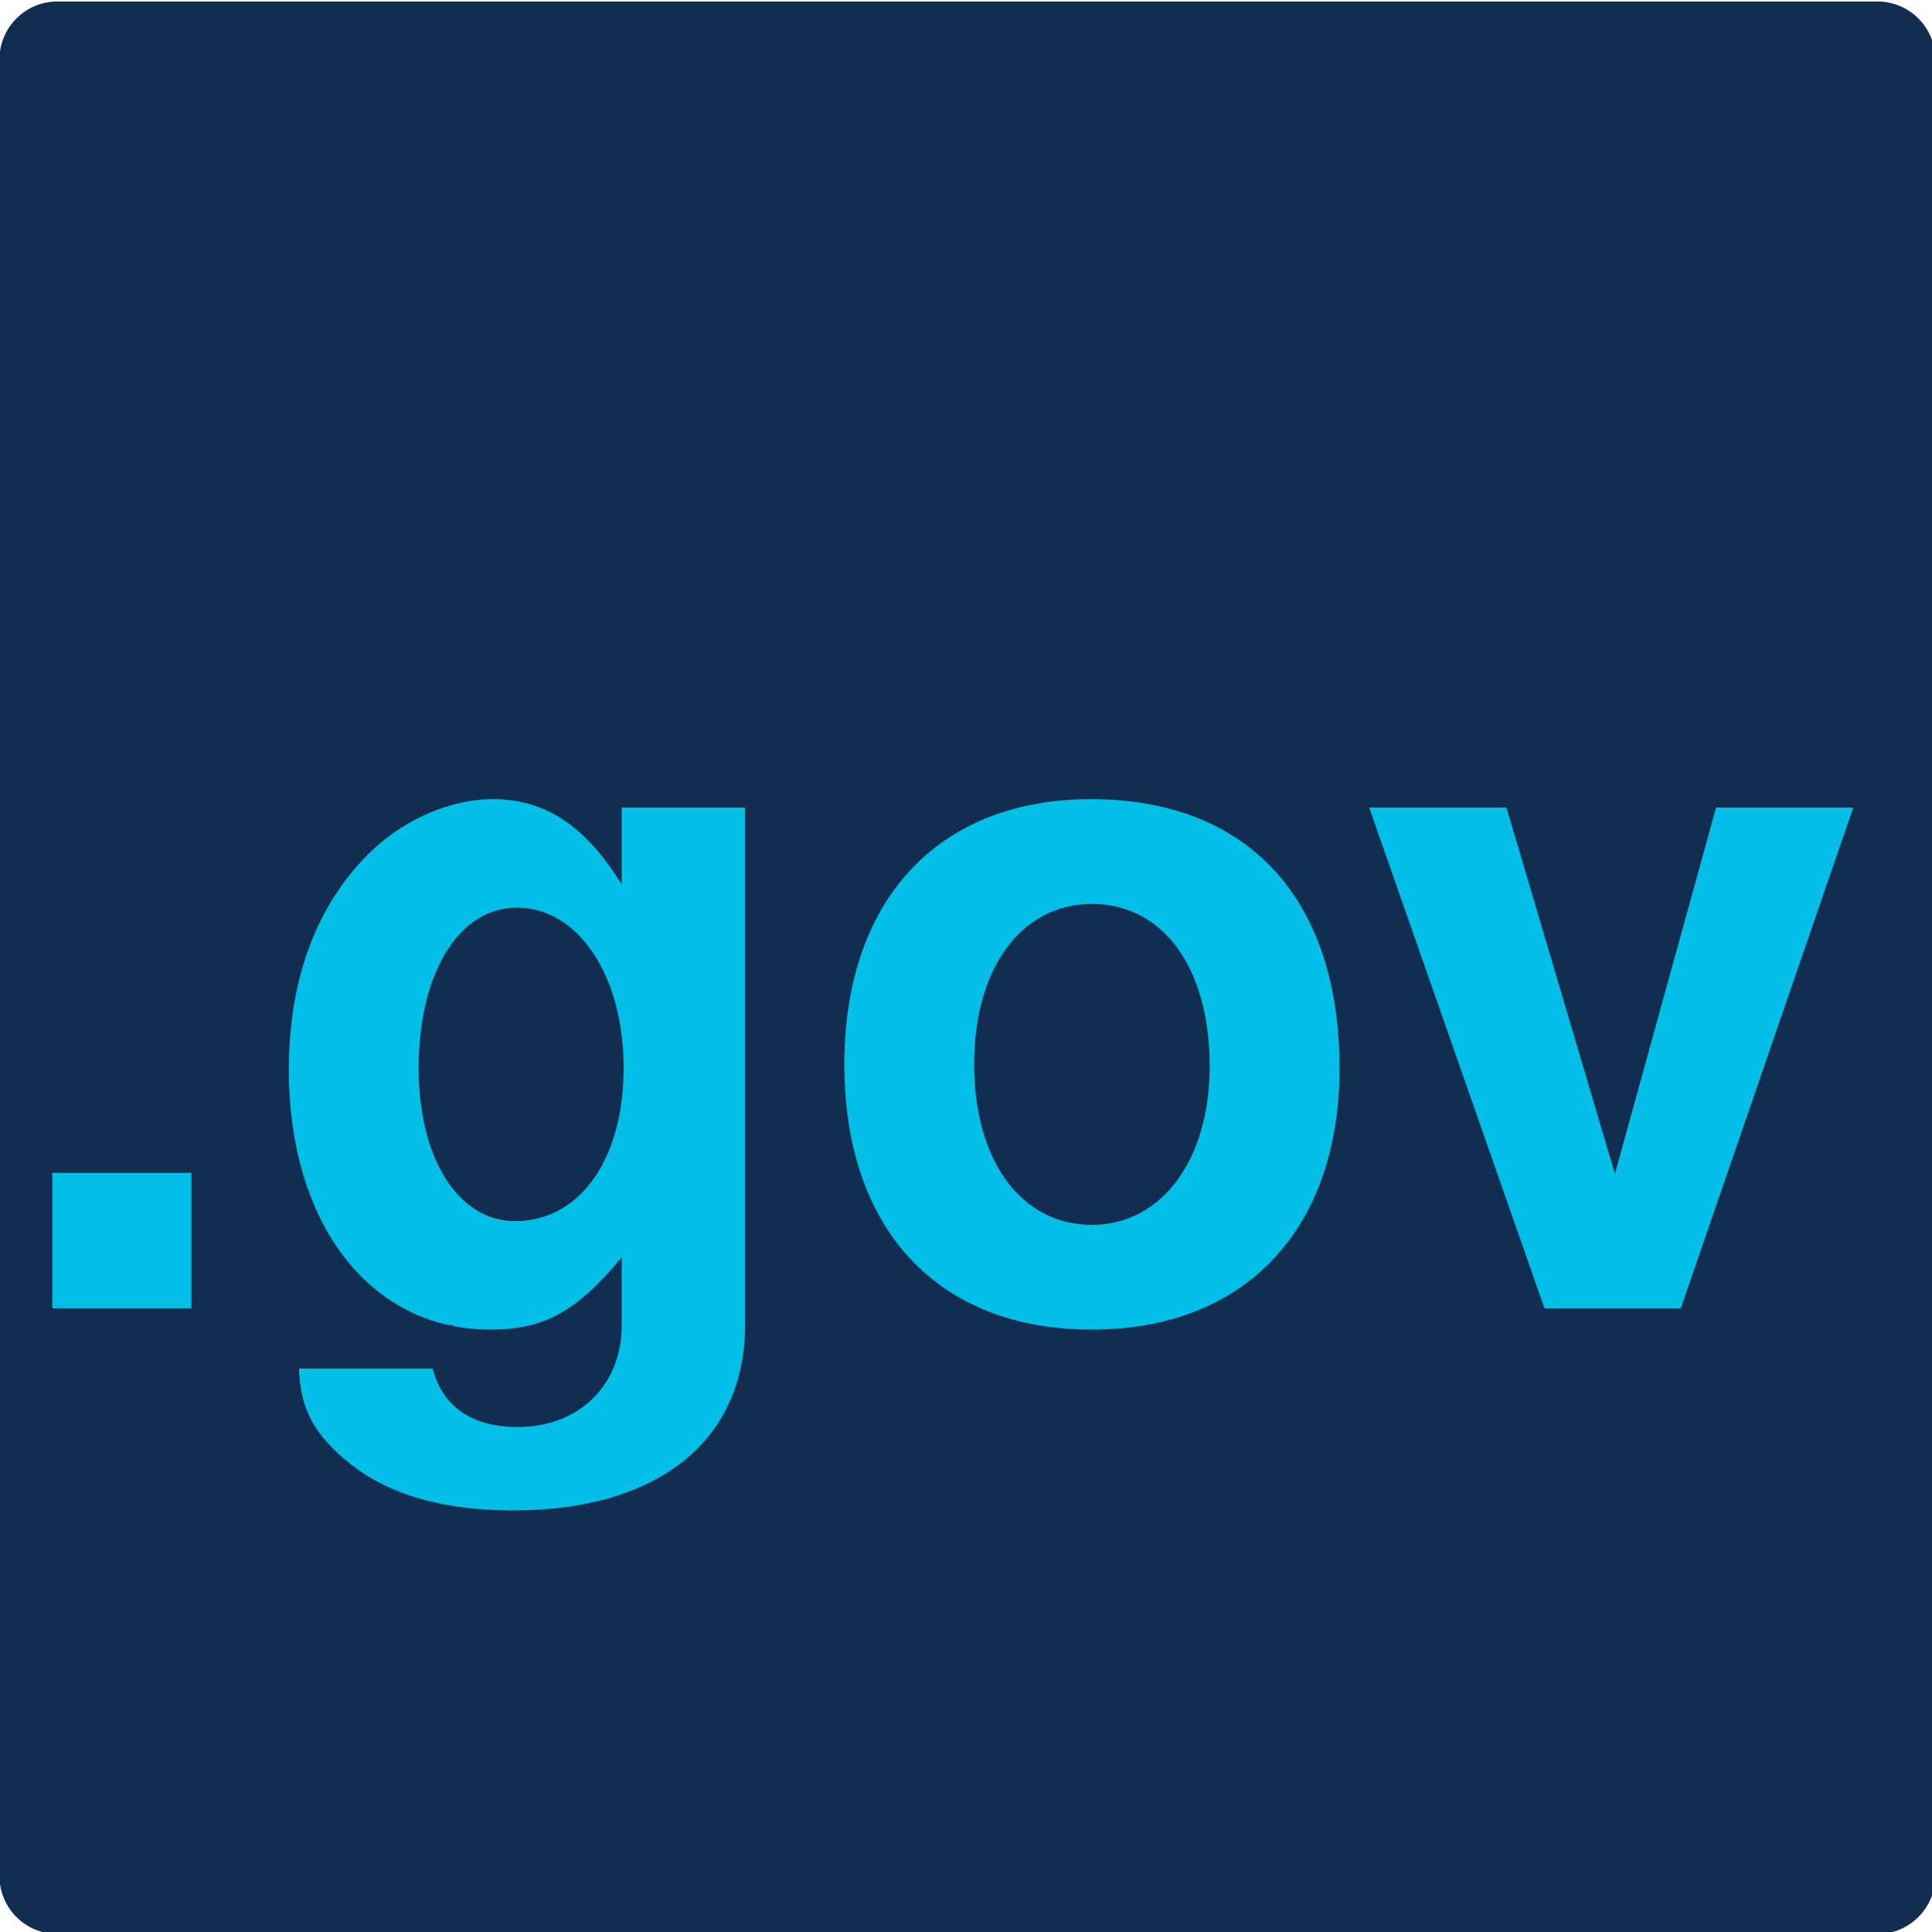
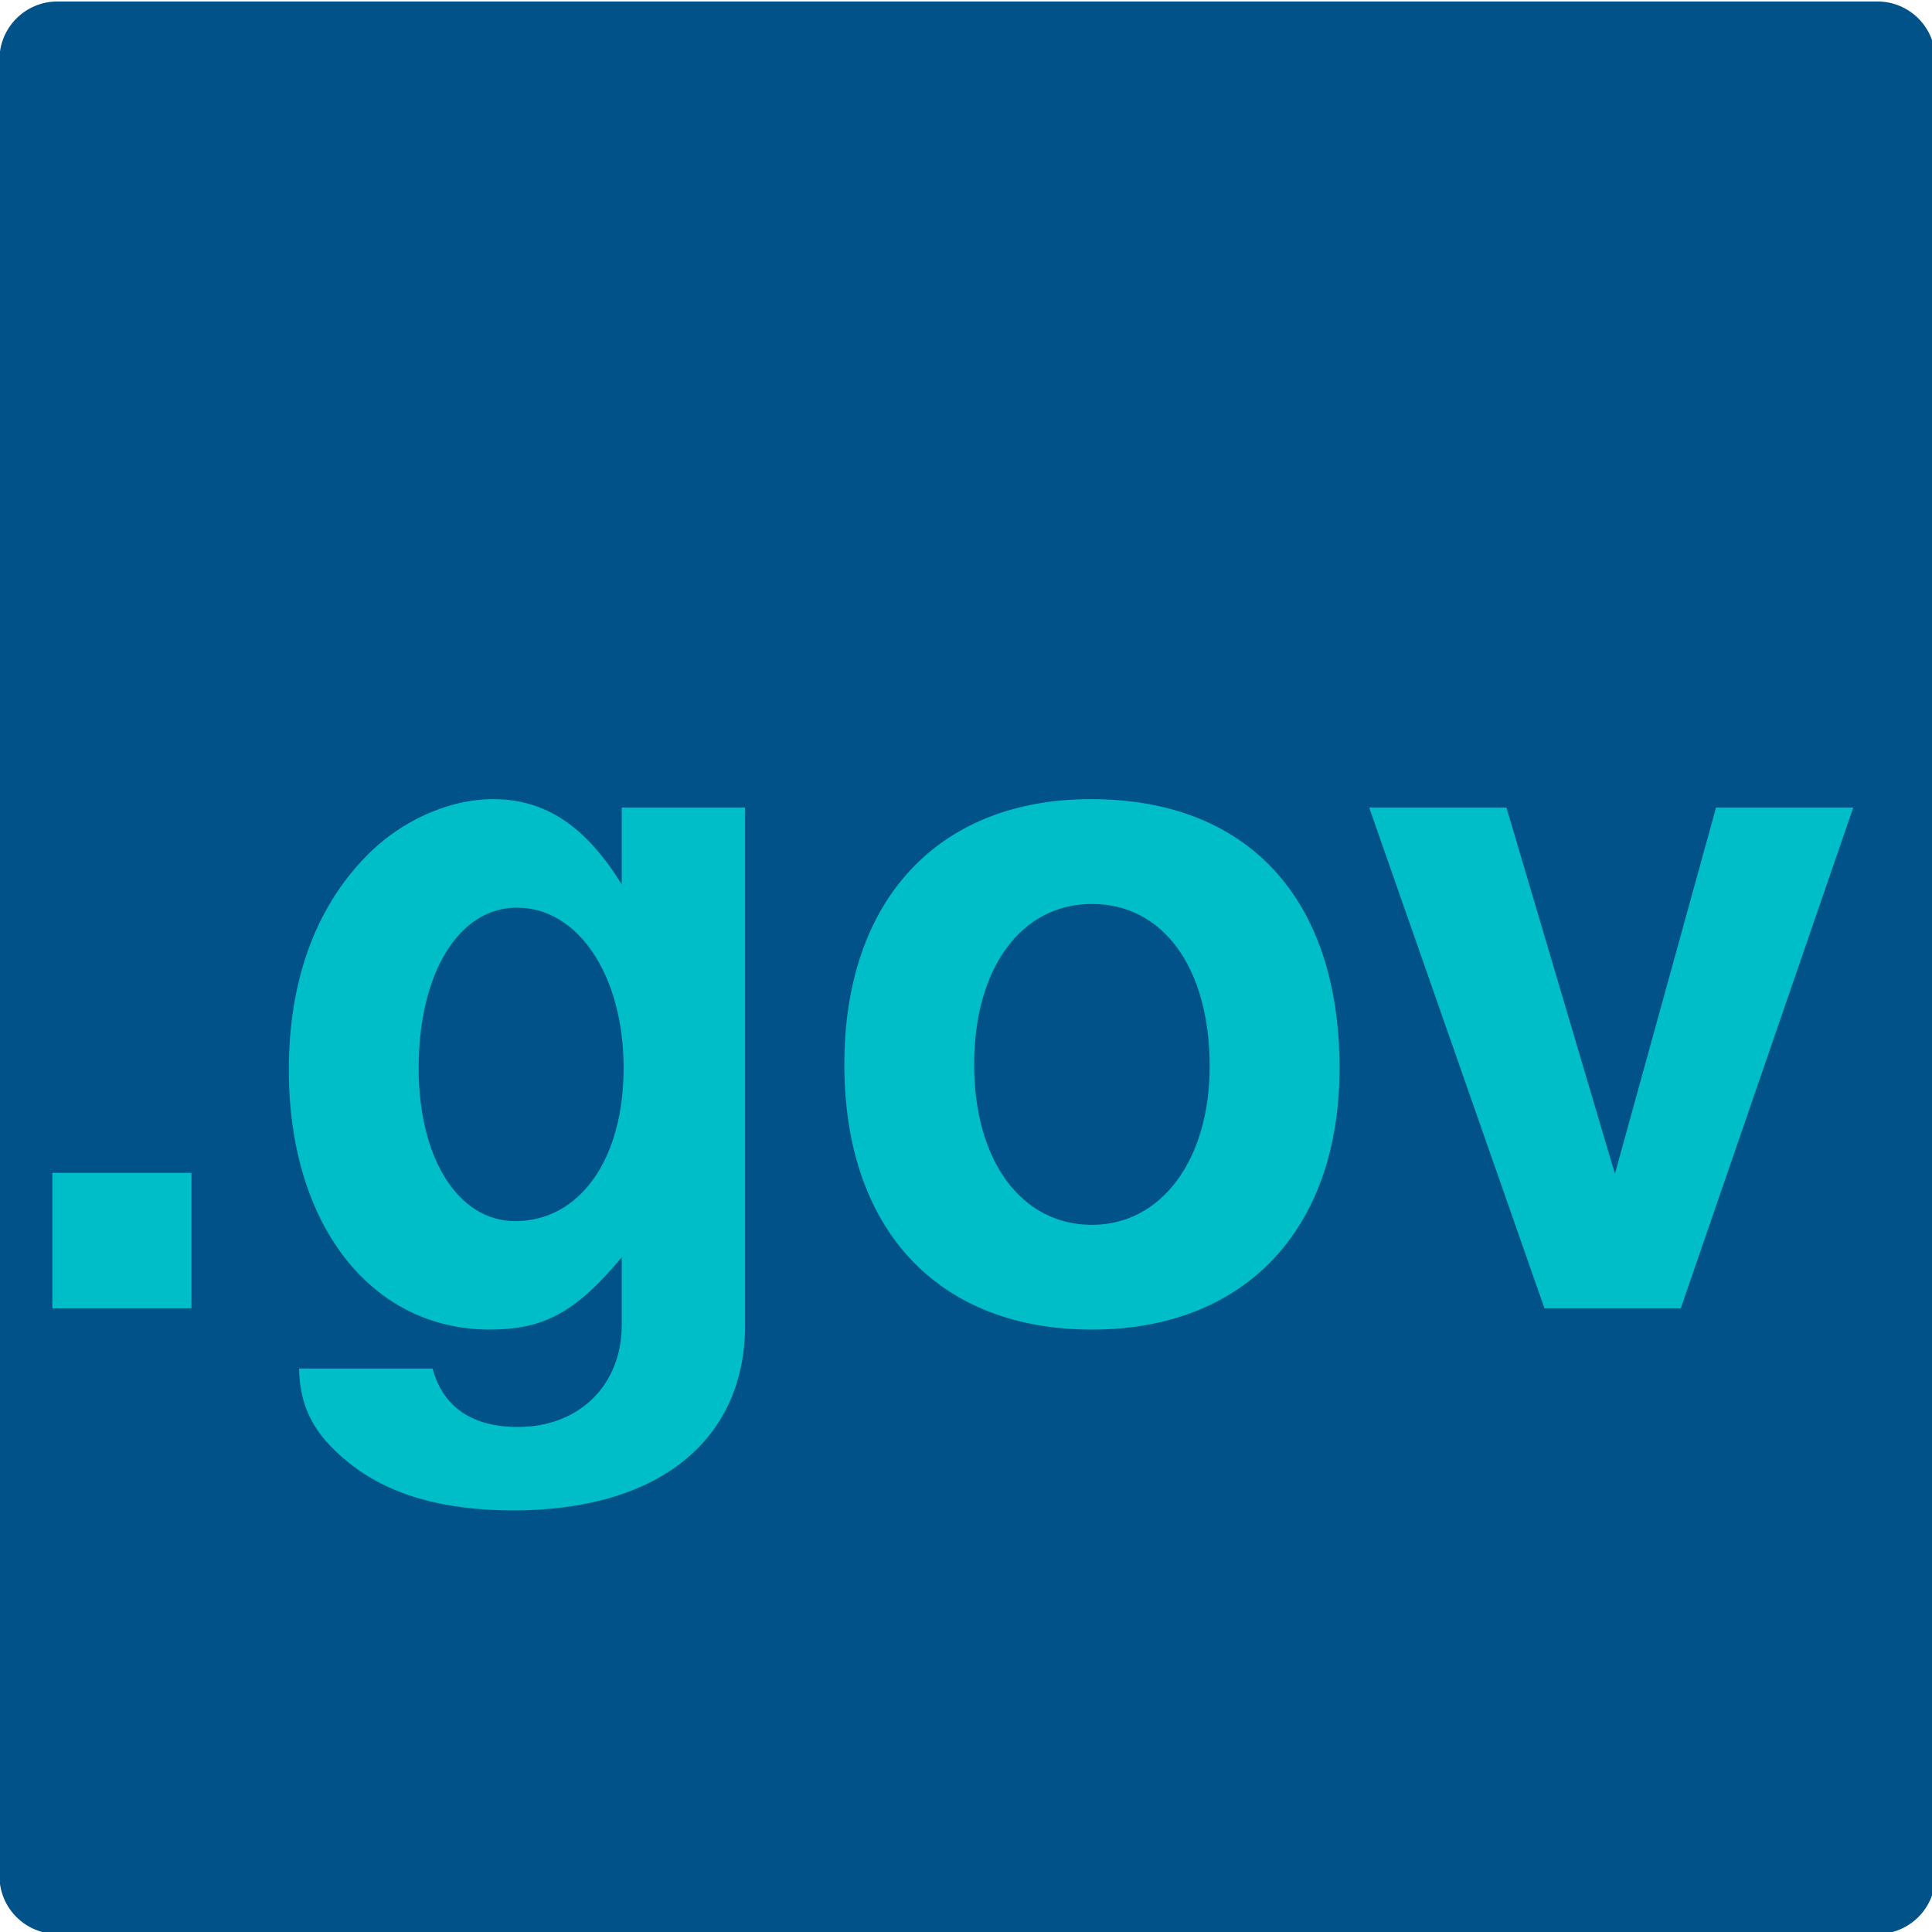
<svg xmlns="http://www.w3.org/2000/svg" viewBox="0 0 500 500">
-   <rect x="-0.14" y="0.382" rx="15" ry="15" width="501.007" height="500.135" style="fill: rgb(17, 46, 81);" />
-   <text x="-1.813" y="338.582" style="fill: rgb(2,191,231); font-family: Helvetica; font-size: 240px; font-weight: bold; white-space: pre;">.gov</text>
-   <rect transform="matrix(1, 0, 0, 0.999998, -5.870804, 248.0665)" x="80.309" y="94.862" width="42.939" height="8.983" style="fill: rgb(17, 46, 81);" />
+   <rect x="-0.14" y="0.382" rx="15" ry="15" width="501.007" height="500.135" style="fill: rgb(0, 82, 136);" />
+   <text x="-1.813" y="338.582" style="fill: rgb(0, 190, 200); font-family: Helvetica; font-size: 240px; font-weight: bold; white-space: pre;">.gov</text>
</svg>
